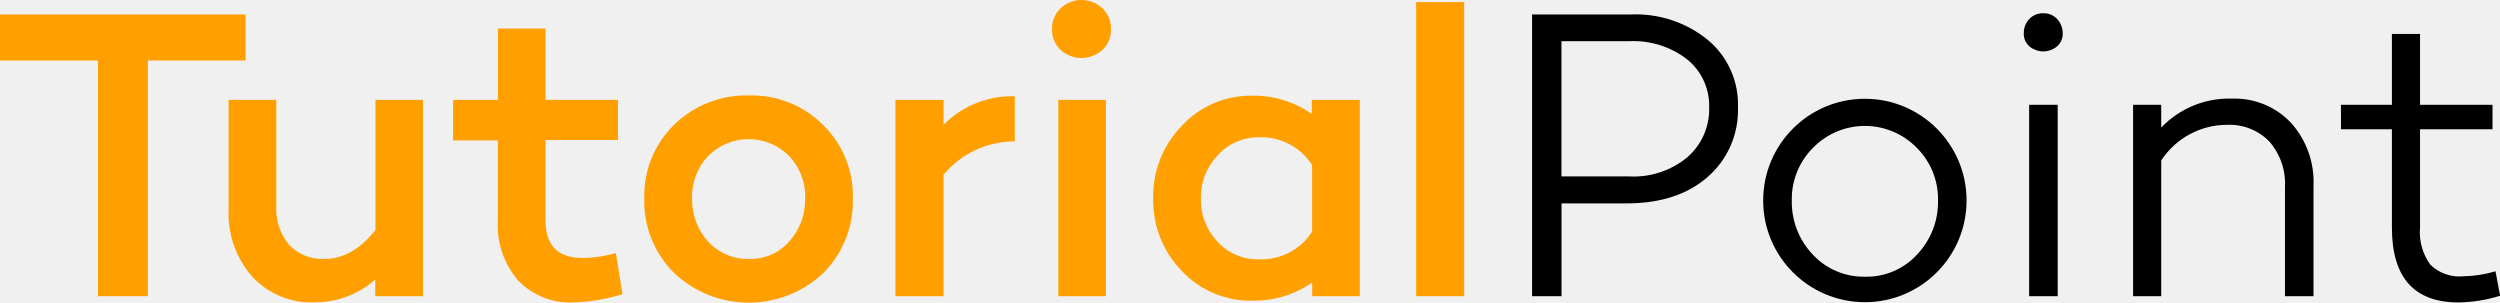
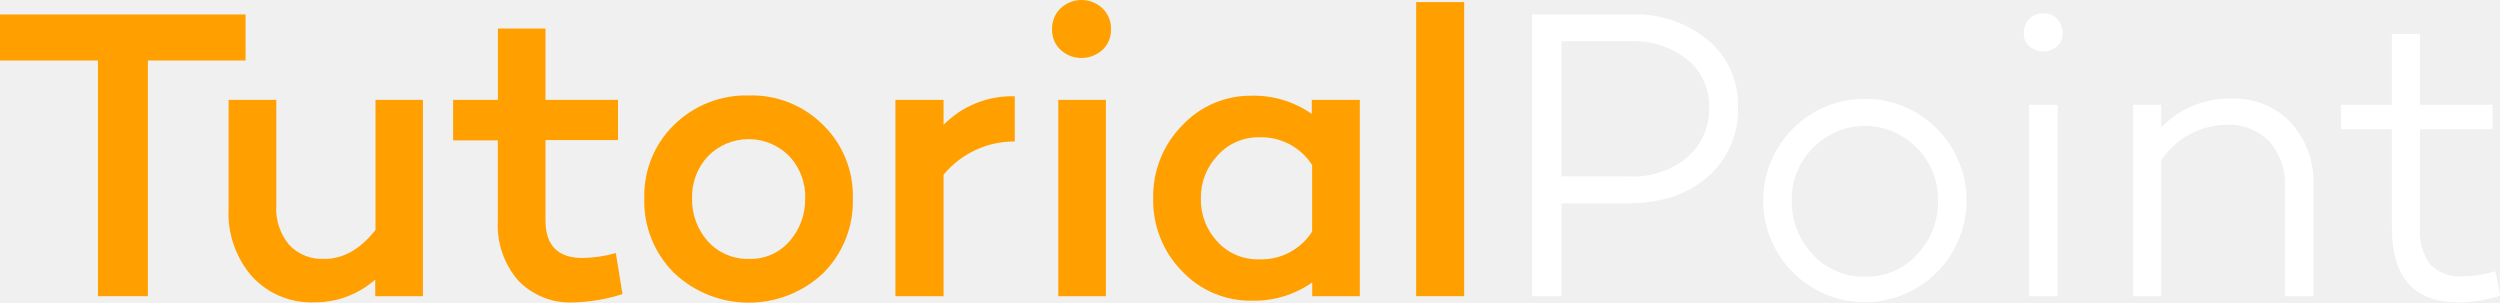
<svg xmlns="http://www.w3.org/2000/svg" viewBox="0 0 300.41 36.33">
  <defs>
-     <style>.cls-1{fill:#ffa000;}</style>
+     <style>.cls-1{fill:#ffa000;}.cls-2{fill:#fff;}</style>
  </defs>
  <g id="Layer_2" data-name="Layer 2">
    <g id="Home_Page" data-name="Home Page">
      <g id="Nav_Landing_Section" data-name="Nav+Landing Section">
        <path class="cls-1" d="M29.51,7.27H17.77V35.59h-6V7.27H0V1.74H29.51Z" />
        <path class="cls-1" d="M50.82,12V35.59H45.09v-2a10.9,10.9,0,0,1-7.32,2.74,9.66,9.66,0,0,1-7.47-3.09A11.55,11.55,0,0,1,27.47,25V12H33.2V24.69a6.76,6.76,0,0,0,1.54,4.73A5.44,5.44,0,0,0,39,31.11q3.38,0,6.12-3.48V12Z" />
        <path class="cls-1" d="M74,30.41l.8,4.93a21.28,21.28,0,0,1-5.87,1,8.63,8.63,0,0,1-6.67-2.64,10.14,10.14,0,0,1-2.44-7.17V16.87H54.45V12h5.38V3.43h5.72V12h8.71v4.83H65.55v9.66Q65.55,31,70,31A15.27,15.27,0,0,0,74,30.41Z" />
        <path class="cls-1" d="M102.48,23.84a12.16,12.16,0,0,1-3.58,9A13.06,13.06,0,0,1,81,32.8a12.15,12.15,0,0,1-3.58-9A11.87,11.87,0,0,1,81,15a12.35,12.35,0,0,1,9-3.53A12.08,12.08,0,0,1,98.89,15,11.87,11.87,0,0,1,102.48,23.84Zm-5.72,0a7.13,7.13,0,0,0-1.92-5.08,6.85,6.85,0,0,0-9.76,0,7.13,7.13,0,0,0-1.92,5.08A7.54,7.54,0,0,0,85.06,29,6.43,6.43,0,0,0,90,31.11,6.18,6.18,0,0,0,94.86,29,7.55,7.55,0,0,0,96.75,23.84Z" />
        <path class="cls-1" d="M113.38,12v3a11.51,11.51,0,0,1,8.56-3.43V17A11,11,0,0,0,113.38,21V35.59H107.6V12Z" />
        <path class="cls-1" d="M126.42,3.53a3.37,3.37,0,0,1,1-2.51,3.67,3.67,0,0,1,5.08,0,3.37,3.37,0,0,1,1,2.51,3.24,3.24,0,0,1-1,2.44,3.73,3.73,0,0,1-5.08,0A3.24,3.24,0,0,1,126.42,3.53ZM132.89,12V35.59h-5.72V12Z" />
        <path class="cls-1" d="M163.4,12V35.59h-5.72V33.94a12.14,12.14,0,0,1-7.22,2.19A11.3,11.3,0,0,1,142,32.55a12.12,12.12,0,0,1-3.43-8.71A12.12,12.12,0,0,1,142,15.13a11.23,11.23,0,0,1,8.41-3.63,12.15,12.15,0,0,1,7.22,2.19V12ZM151.3,31.16a7.23,7.23,0,0,0,6.37-3.33v-8a7.23,7.23,0,0,0-6.37-3.33,6.55,6.55,0,0,0-5,2.19,7.33,7.33,0,0,0-2,5.18,7.32,7.32,0,0,0,2,5.18A6.51,6.51,0,0,0,151.3,31.16Z" />
        <path class="cls-1" d="M175.94.25V35.59h-5.77V.25Z" />
-         <path d="M184.1,1.74h11.8a13.72,13.72,0,0,1,9.36,3.09,10.09,10.09,0,0,1,3.58,8.11,10.61,10.61,0,0,1-3.68,8.36q-3.63,3.14-9.71,3.14h-7.81V35.59H184.1Zm3.53,19.46h8.11a10.14,10.14,0,0,0,7-2.29,7.63,7.63,0,0,0,2.64-6,7.14,7.14,0,0,0-2.64-5.77,10.56,10.56,0,0,0-7-2.19h-8.11Z" />
-         <path d="M236.31,24.09a12.22,12.22,0,1,1-24.44,0,12.22,12.22,0,1,1,24.44,0Zm-3.43,0a8.69,8.69,0,0,0-2.54-6.32,8.71,8.71,0,0,0-12.49,0,8.69,8.69,0,0,0-2.54,6.32,9.15,9.15,0,0,0,2.54,6.52,8.35,8.35,0,0,0,6.27,2.64,8.2,8.2,0,0,0,6.22-2.64A9.15,9.15,0,0,0,232.88,24.09Z" />
-         <path d="M247.86,3.88a2,2,0,0,1-1.14,2,2.54,2.54,0,0,1-2.39,0,2,2,0,0,1-1.14-2,2.4,2.4,0,0,1,.7-1.64,2.23,2.23,0,0,1,1.64-.65,2.18,2.18,0,0,1,1.64.67A2.45,2.45,0,0,1,247.86,3.88Zm-.6,8.71v23h-3.43v-23Z" />
-         <path d="M268.21,11.85a9.31,9.31,0,0,1,7.07,2.89A10.61,10.61,0,0,1,278,22.35V35.59h-3.43V22.5A7.7,7.7,0,0,0,272.69,17a6.68,6.68,0,0,0-5.08-2,9.46,9.46,0,0,0-7.91,4.28V35.59h-3.38v-23h3.38v2.74A11.27,11.27,0,0,1,268.21,11.85Z" />
-         <path d="M299.87,32.6l.55,2.94a17.62,17.62,0,0,1-5,.8q-8,0-8-9V15.53h-6.12V12.59h6.12V4.08h3.38v8.51h8.71v2.94h-8.71v11.8a6.63,6.63,0,0,0,1.24,4.48A5,5,0,0,0,296,33.2,14.43,14.43,0,0,0,299.87,32.6Z" />
+         <path class="cls-2" d="M184.1,1.74h11.8a13.72,13.72,0,0,1,9.36,3.09,10.09,10.09,0,0,1,3.58,8.11,10.61,10.61,0,0,1-3.68,8.36q-3.63,3.14-9.71,3.14h-7.81V35.59H184.1Zm3.53,19.46h8.11a10.14,10.14,0,0,0,7-2.29,7.63,7.63,0,0,0,2.64-6,7.14,7.14,0,0,0-2.64-5.77,10.56,10.56,0,0,0-7-2.19h-8.11Z" />
+         <path class="cls-2" d="M236.31,24.09a12.22,12.22,0,1,1-24.44,0,12.22,12.22,0,1,1,24.44,0Zm-3.43,0a8.69,8.69,0,0,0-2.54-6.32,8.71,8.71,0,0,0-12.49,0,8.69,8.69,0,0,0-2.54,6.32,9.15,9.15,0,0,0,2.54,6.52,8.35,8.35,0,0,0,6.27,2.64,8.2,8.2,0,0,0,6.22-2.64A9.15,9.15,0,0,0,232.88,24.09Z" />
+         <path class="cls-2" d="M247.86,3.88a2,2,0,0,1-1.14,2,2.54,2.54,0,0,1-2.39,0,2,2,0,0,1-1.14-2,2.4,2.4,0,0,1,.7-1.64,2.23,2.23,0,0,1,1.64-.65,2.18,2.18,0,0,1,1.64.67A2.45,2.45,0,0,1,247.86,3.88Zm-.6,8.71v23h-3.43v-23Z" />
+         <path class="cls-2" d="M268.21,11.85a9.31,9.31,0,0,1,7.07,2.89A10.61,10.61,0,0,1,278,22.35V35.59h-3.43V22.5A7.7,7.7,0,0,0,272.69,17a6.68,6.68,0,0,0-5.08-2,9.46,9.46,0,0,0-7.91,4.28V35.59h-3.38v-23h3.38v2.74A11.27,11.27,0,0,1,268.21,11.85Z" />
+         <path class="cls-2" d="M299.87,32.6l.55,2.94a17.62,17.62,0,0,1-5,.8q-8,0-8-9V15.53h-6.12V12.59h6.12V4.08h3.38v8.51h8.71v2.94h-8.71v11.8a6.63,6.63,0,0,0,1.24,4.48A5,5,0,0,0,296,33.2,14.43,14.43,0,0,0,299.87,32.6Z" />
      </g>
    </g>
  </g>
</svg>
